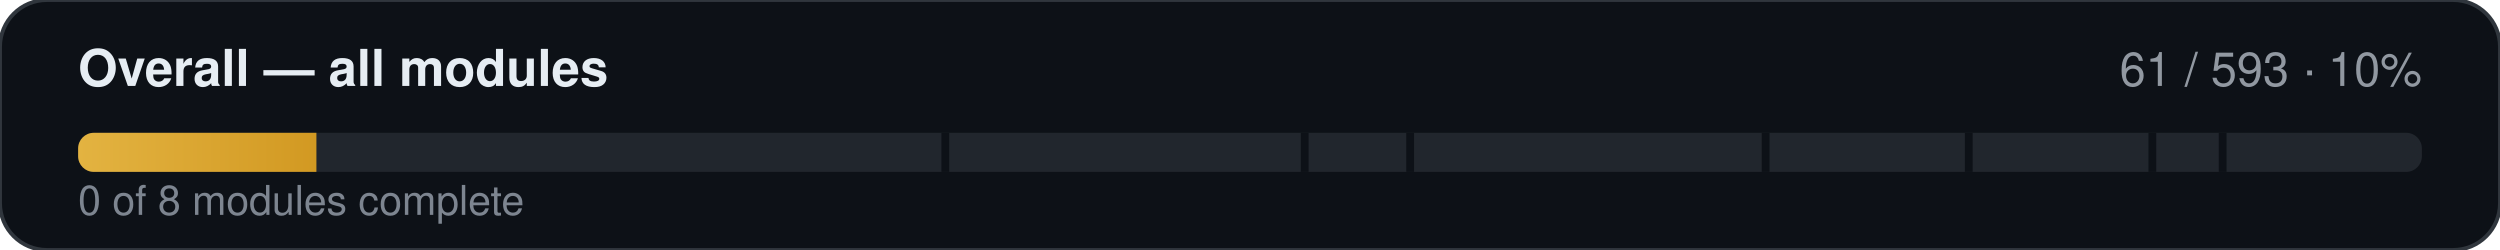
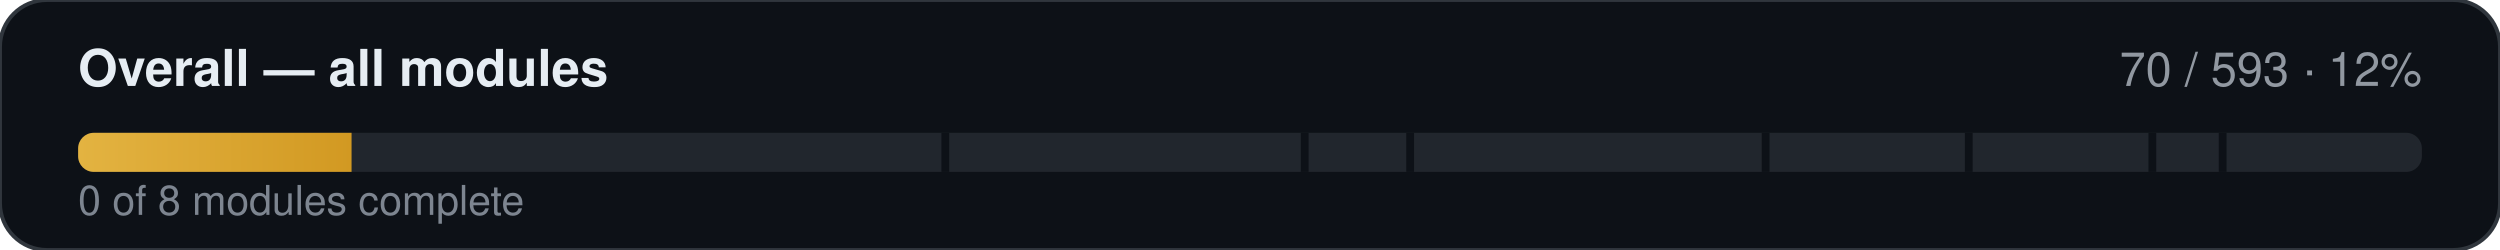
- <svg xmlns="http://www.w3.org/2000/svg" width="640" height="64" viewBox="0 0 640 64" role="img" aria-label="Overall — all modules: 10% (0 of 8 modules complete)">
+ <svg xmlns="http://www.w3.org/2000/svg" width="640" height="64" viewBox="0 0 640 64" role="img" aria-label="Overall — all modules: 12% (0 of 8 modules complete)">
  <defs>
    <linearGradient id="g" x1="0" y1="0" x2="1" y2="0">
      <stop offset="0" stop-color="#e3b341" />
      <stop offset="1" stop-color="#d29922" />
    </linearGradient>
    <clipPath id="c">
      <rect x="20" y="34" width="600" height="10" rx="4" />
    </clipPath>
  </defs>
  <rect width="640" height="64" rx="12" fill="#0d1117" stroke="#30363d" />
  <text x="20" y="22" font-family="-apple-system,'Segoe UI',Helvetica,Arial,sans-serif" font-size="13" font-weight="600" fill="#e6edf3">Overall — all modules</text>
-   <text x="620" y="22" text-anchor="end" font-family="-apple-system,'Segoe UI',Helvetica,Arial,sans-serif" font-size="12" fill="#9198a1">61 / 593 · 10%</text>
+   <text x="620" y="22" text-anchor="end" font-family="-apple-system,'Segoe UI',Helvetica,Arial,sans-serif" font-size="12" fill="#9198a1">70 / 593 · 12%</text>
  <rect x="20" y="34" width="600" height="10" rx="4" fill="#21262d" />
  <g clip-path="url(#c)">
-     <rect x="20" y="34" width="61" height="10" fill="url(#g)" />
+     <rect x="20" y="34" width="70" height="10" fill="url(#g)" />
  </g>
  <rect x="241" y="34" width="2" height="10" fill="#0d1117" />
  <rect x="333" y="34" width="2" height="10" fill="#0d1117" />
  <rect x="360" y="34" width="2" height="10" fill="#0d1117" />
  <rect x="451" y="34" width="2" height="10" fill="#0d1117" />
  <rect x="503" y="34" width="2" height="10" fill="#0d1117" />
  <rect x="550" y="34" width="2" height="10" fill="#0d1117" />
  <rect x="568" y="34" width="2" height="10" fill="#0d1117" />
  <text x="20" y="55" font-family="-apple-system,'Segoe UI',Helvetica,Arial,sans-serif" font-size="10.5" fill="#7d8590">0 of 8 modules complete</text>
</svg>
